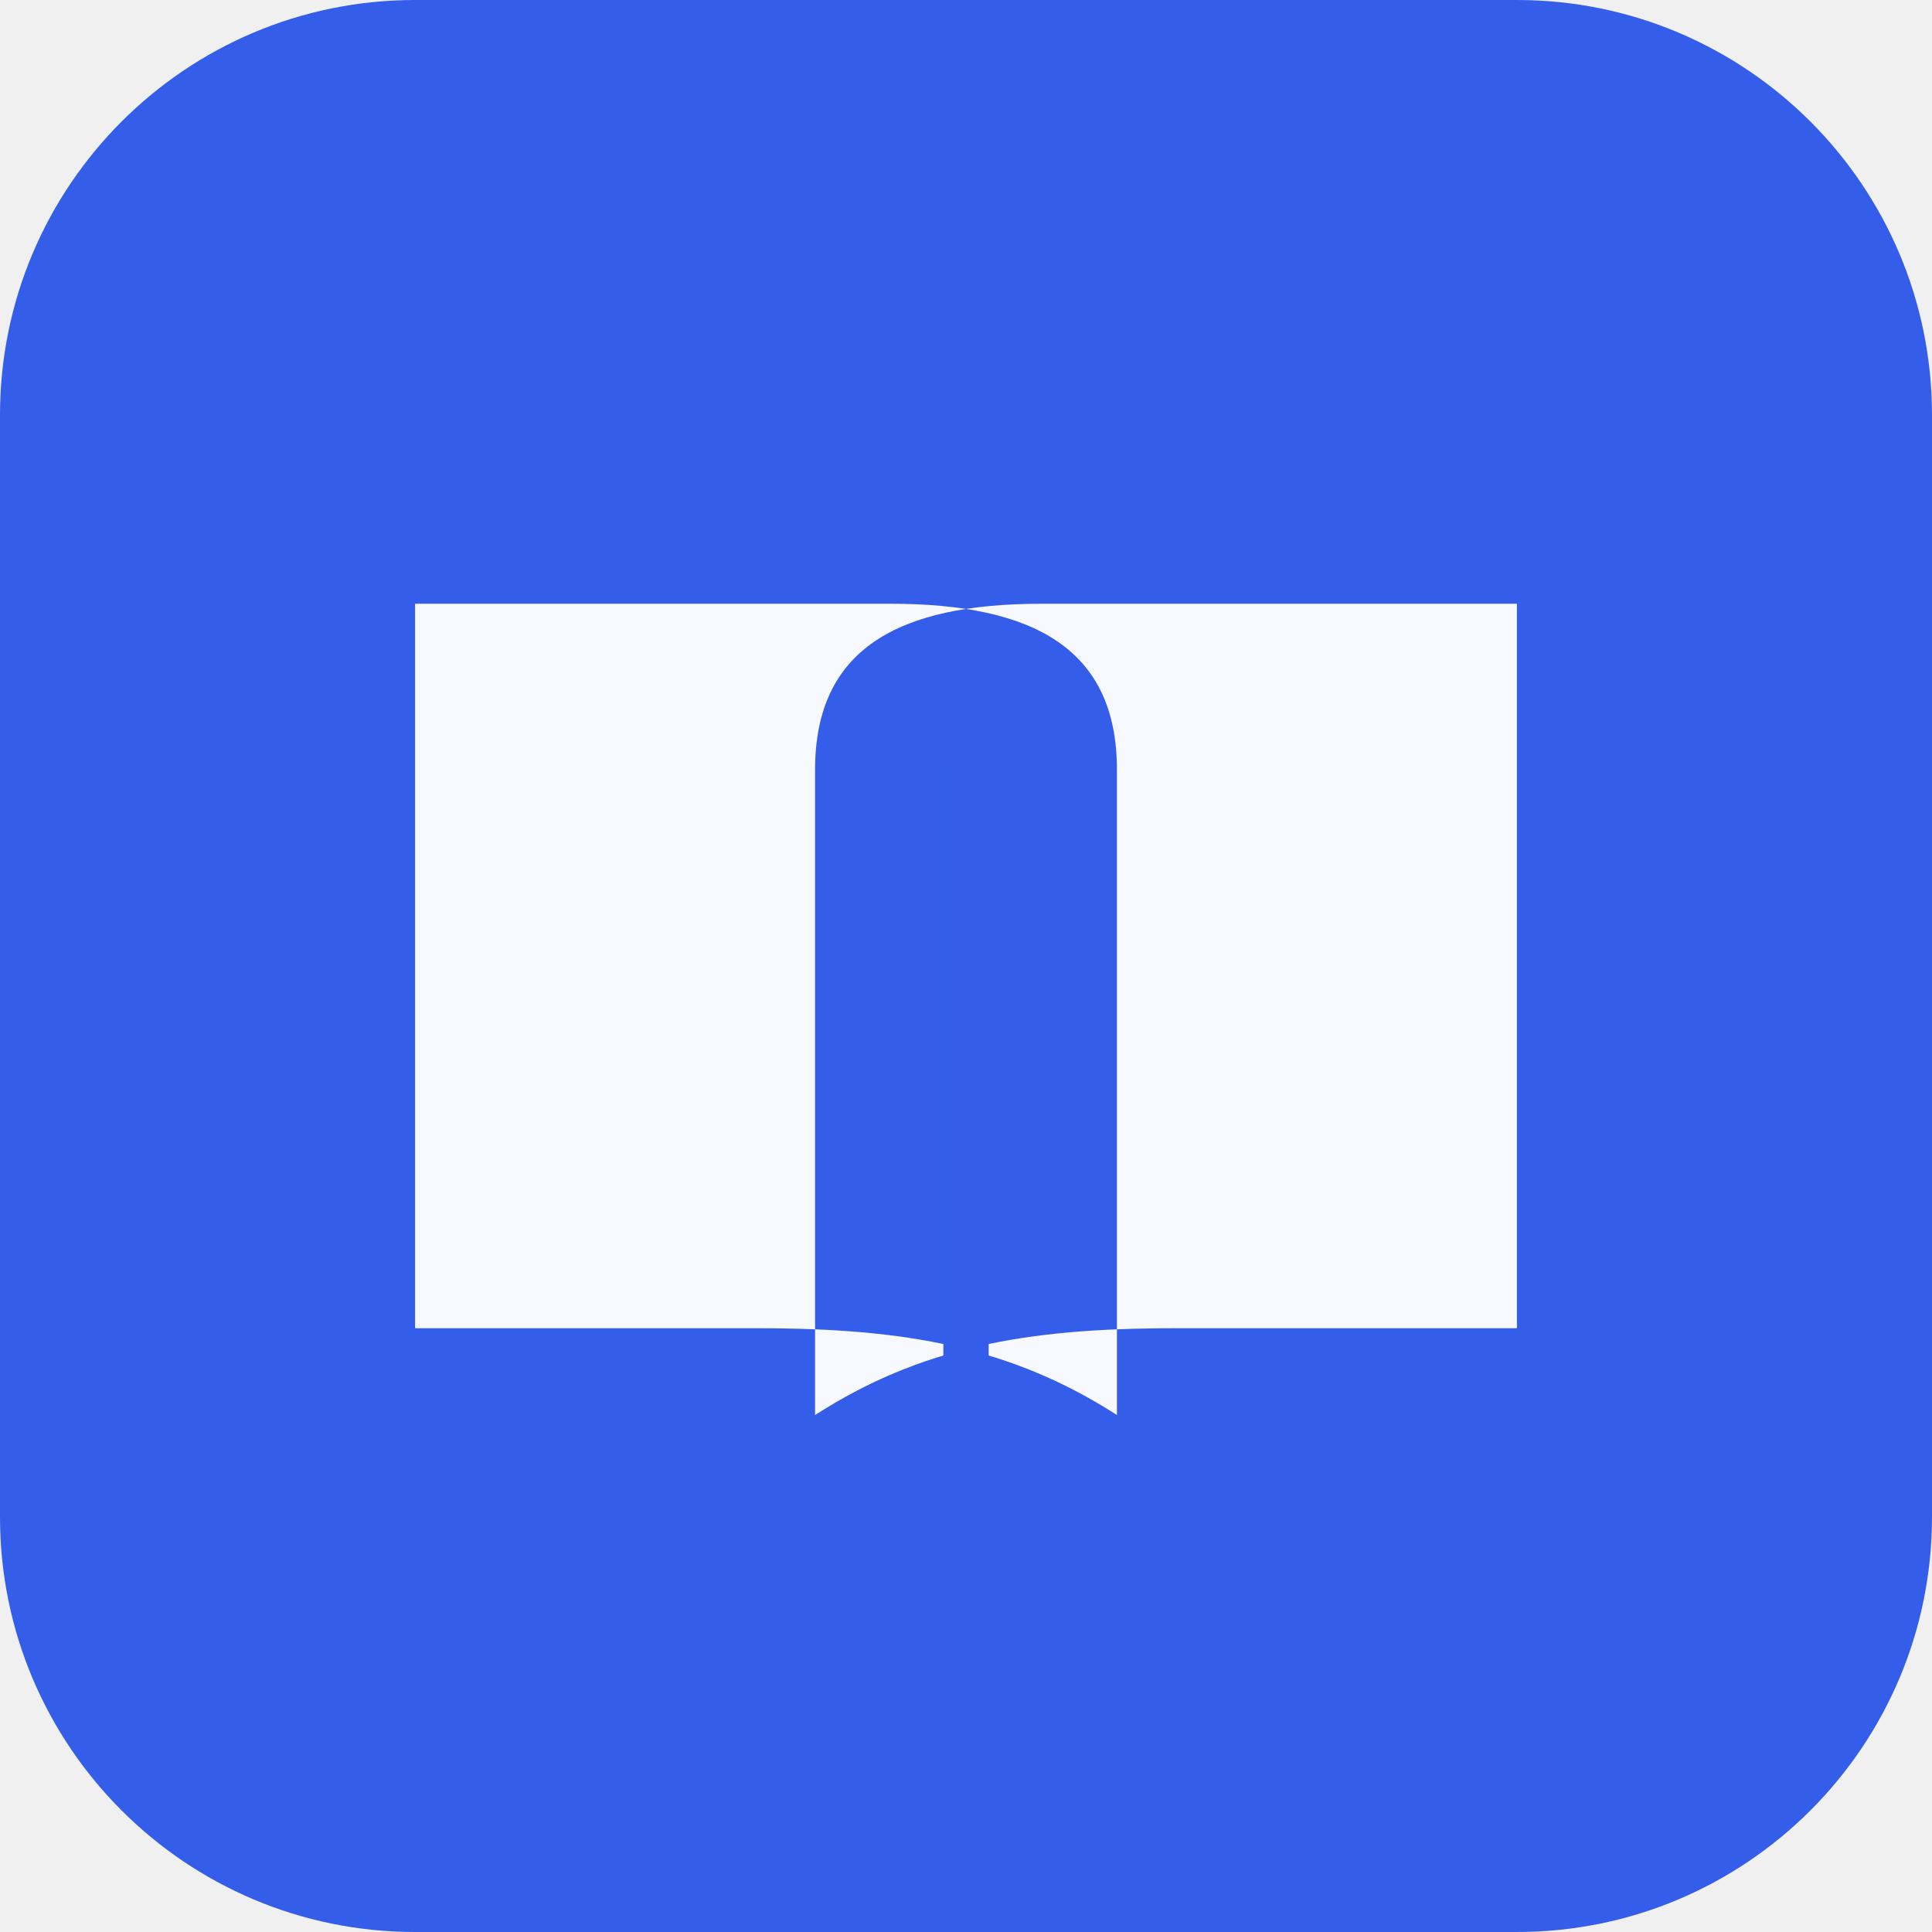
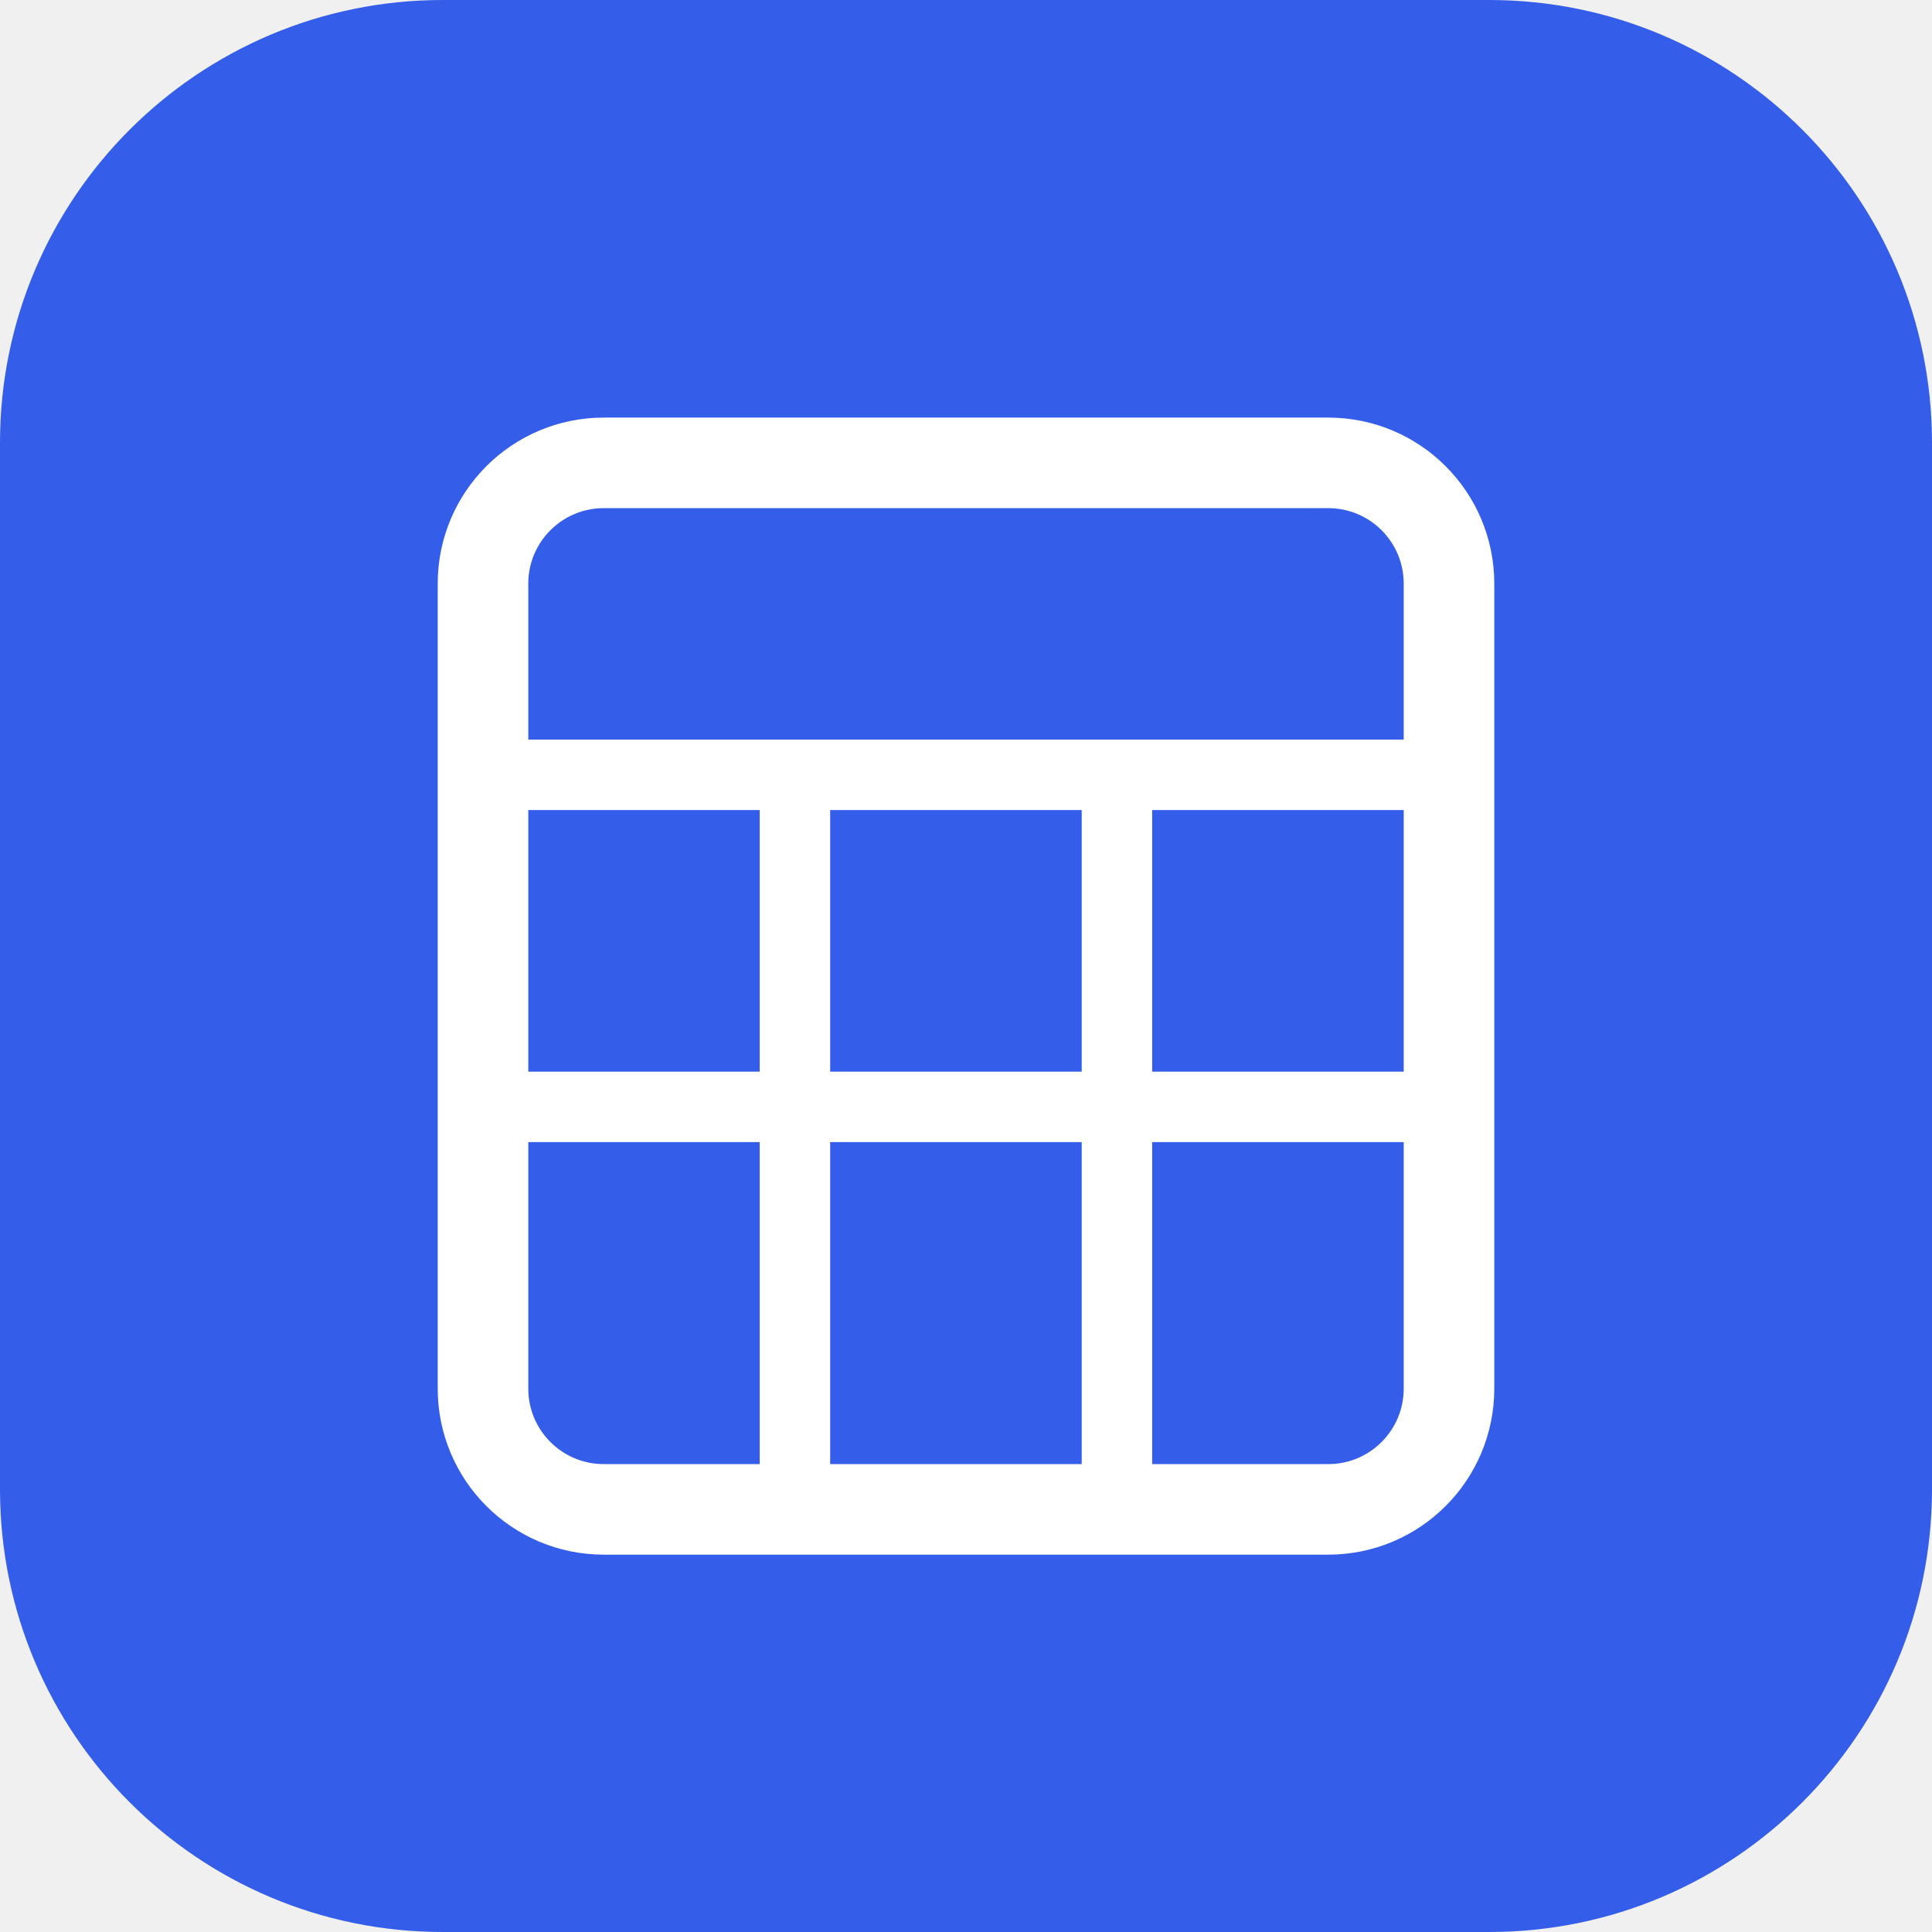
- <svg xmlns="http://www.w3.org/2000/svg" width="512" height="512" viewBox="0 0 512 512">
-   <rect width="512" height="512" rx="110" fill="#345eea" />
-   <path d="M110 160h126c38 0 60 12 60 44v171c-28-18-56-23-95-23h-91zM402 160H276c-38 0-60 12-60 44v171c28-18 56-23 95-23h91z" fill="white" opacity=".96" />
-   <path d="M256 202v176" stroke="#345eea" stroke-width="12" />
+ <svg xmlns="http://www.w3.org/2000/svg" width="192" height="192" viewBox="0 0 192 192">
+   <rect width="192" height="192" rx="44" fill="#345eea" />
+   <rect x="48" y="46" width="96" height="104" rx="12" fill="none" stroke="white" stroke-width="9" />
+   <path d="M48 77h96M79 77v73M111 77v73M48 110h96" fill="none" stroke="white" stroke-width="7" />
</svg>
